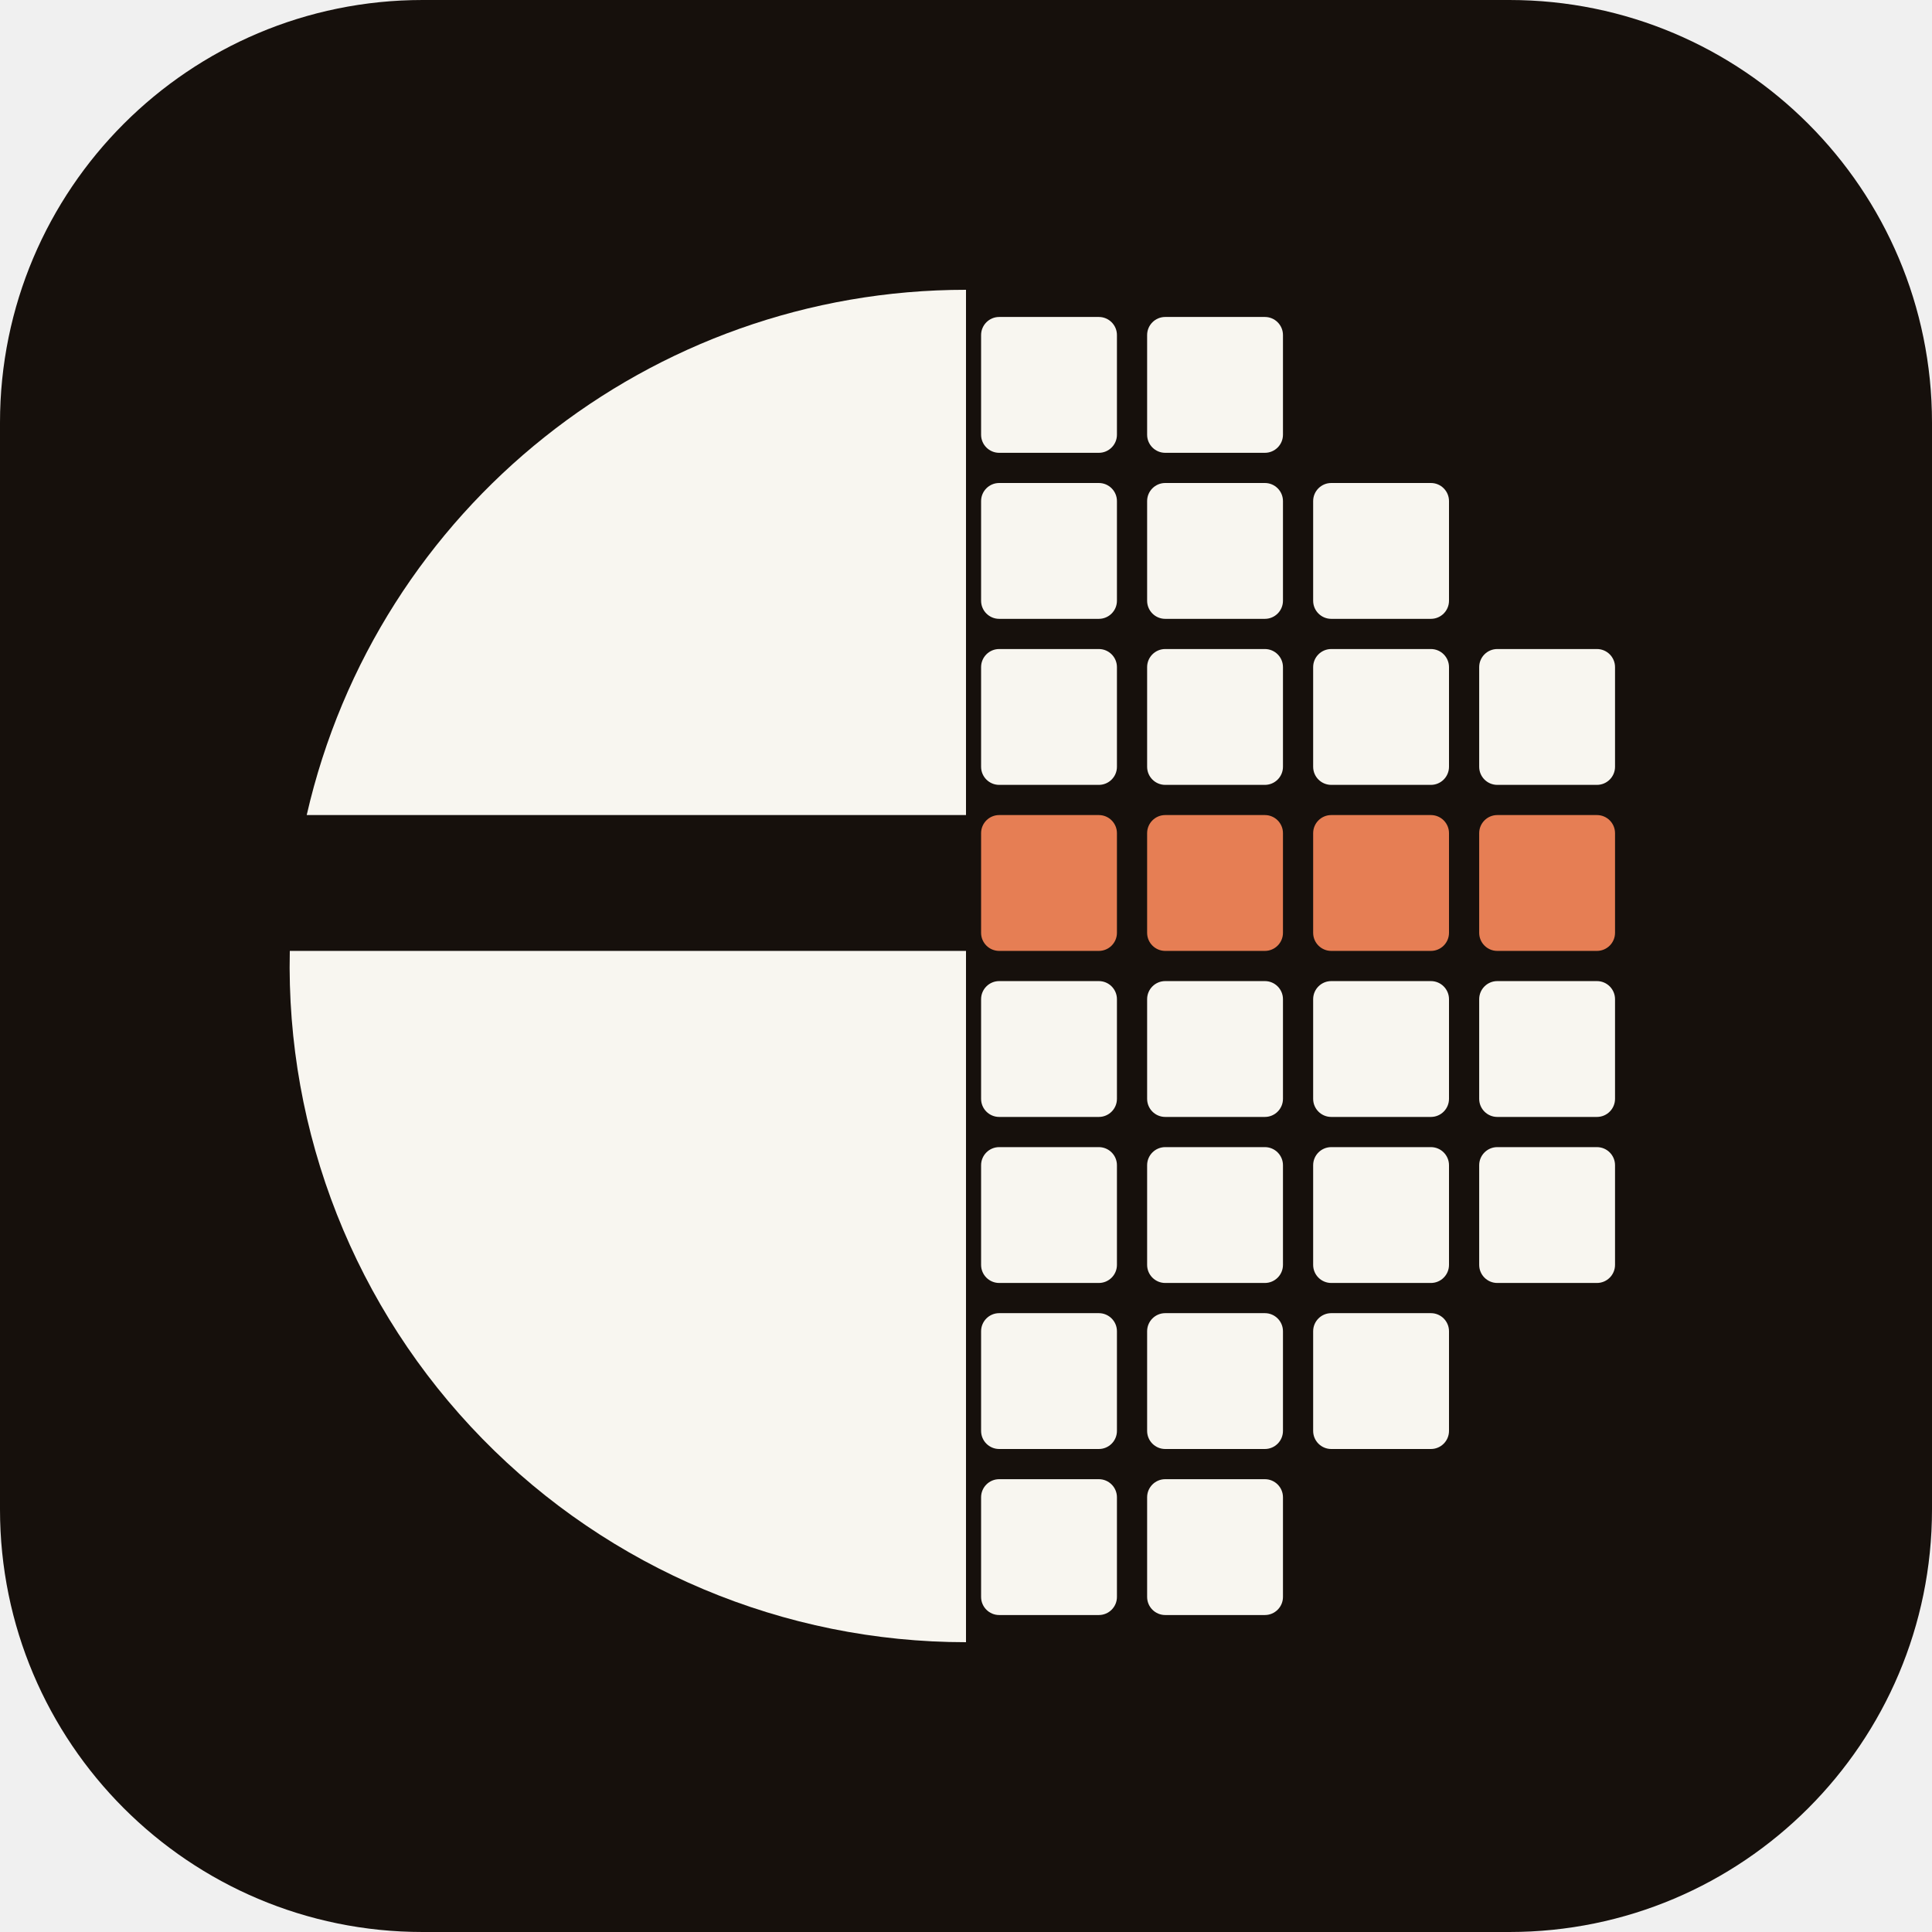
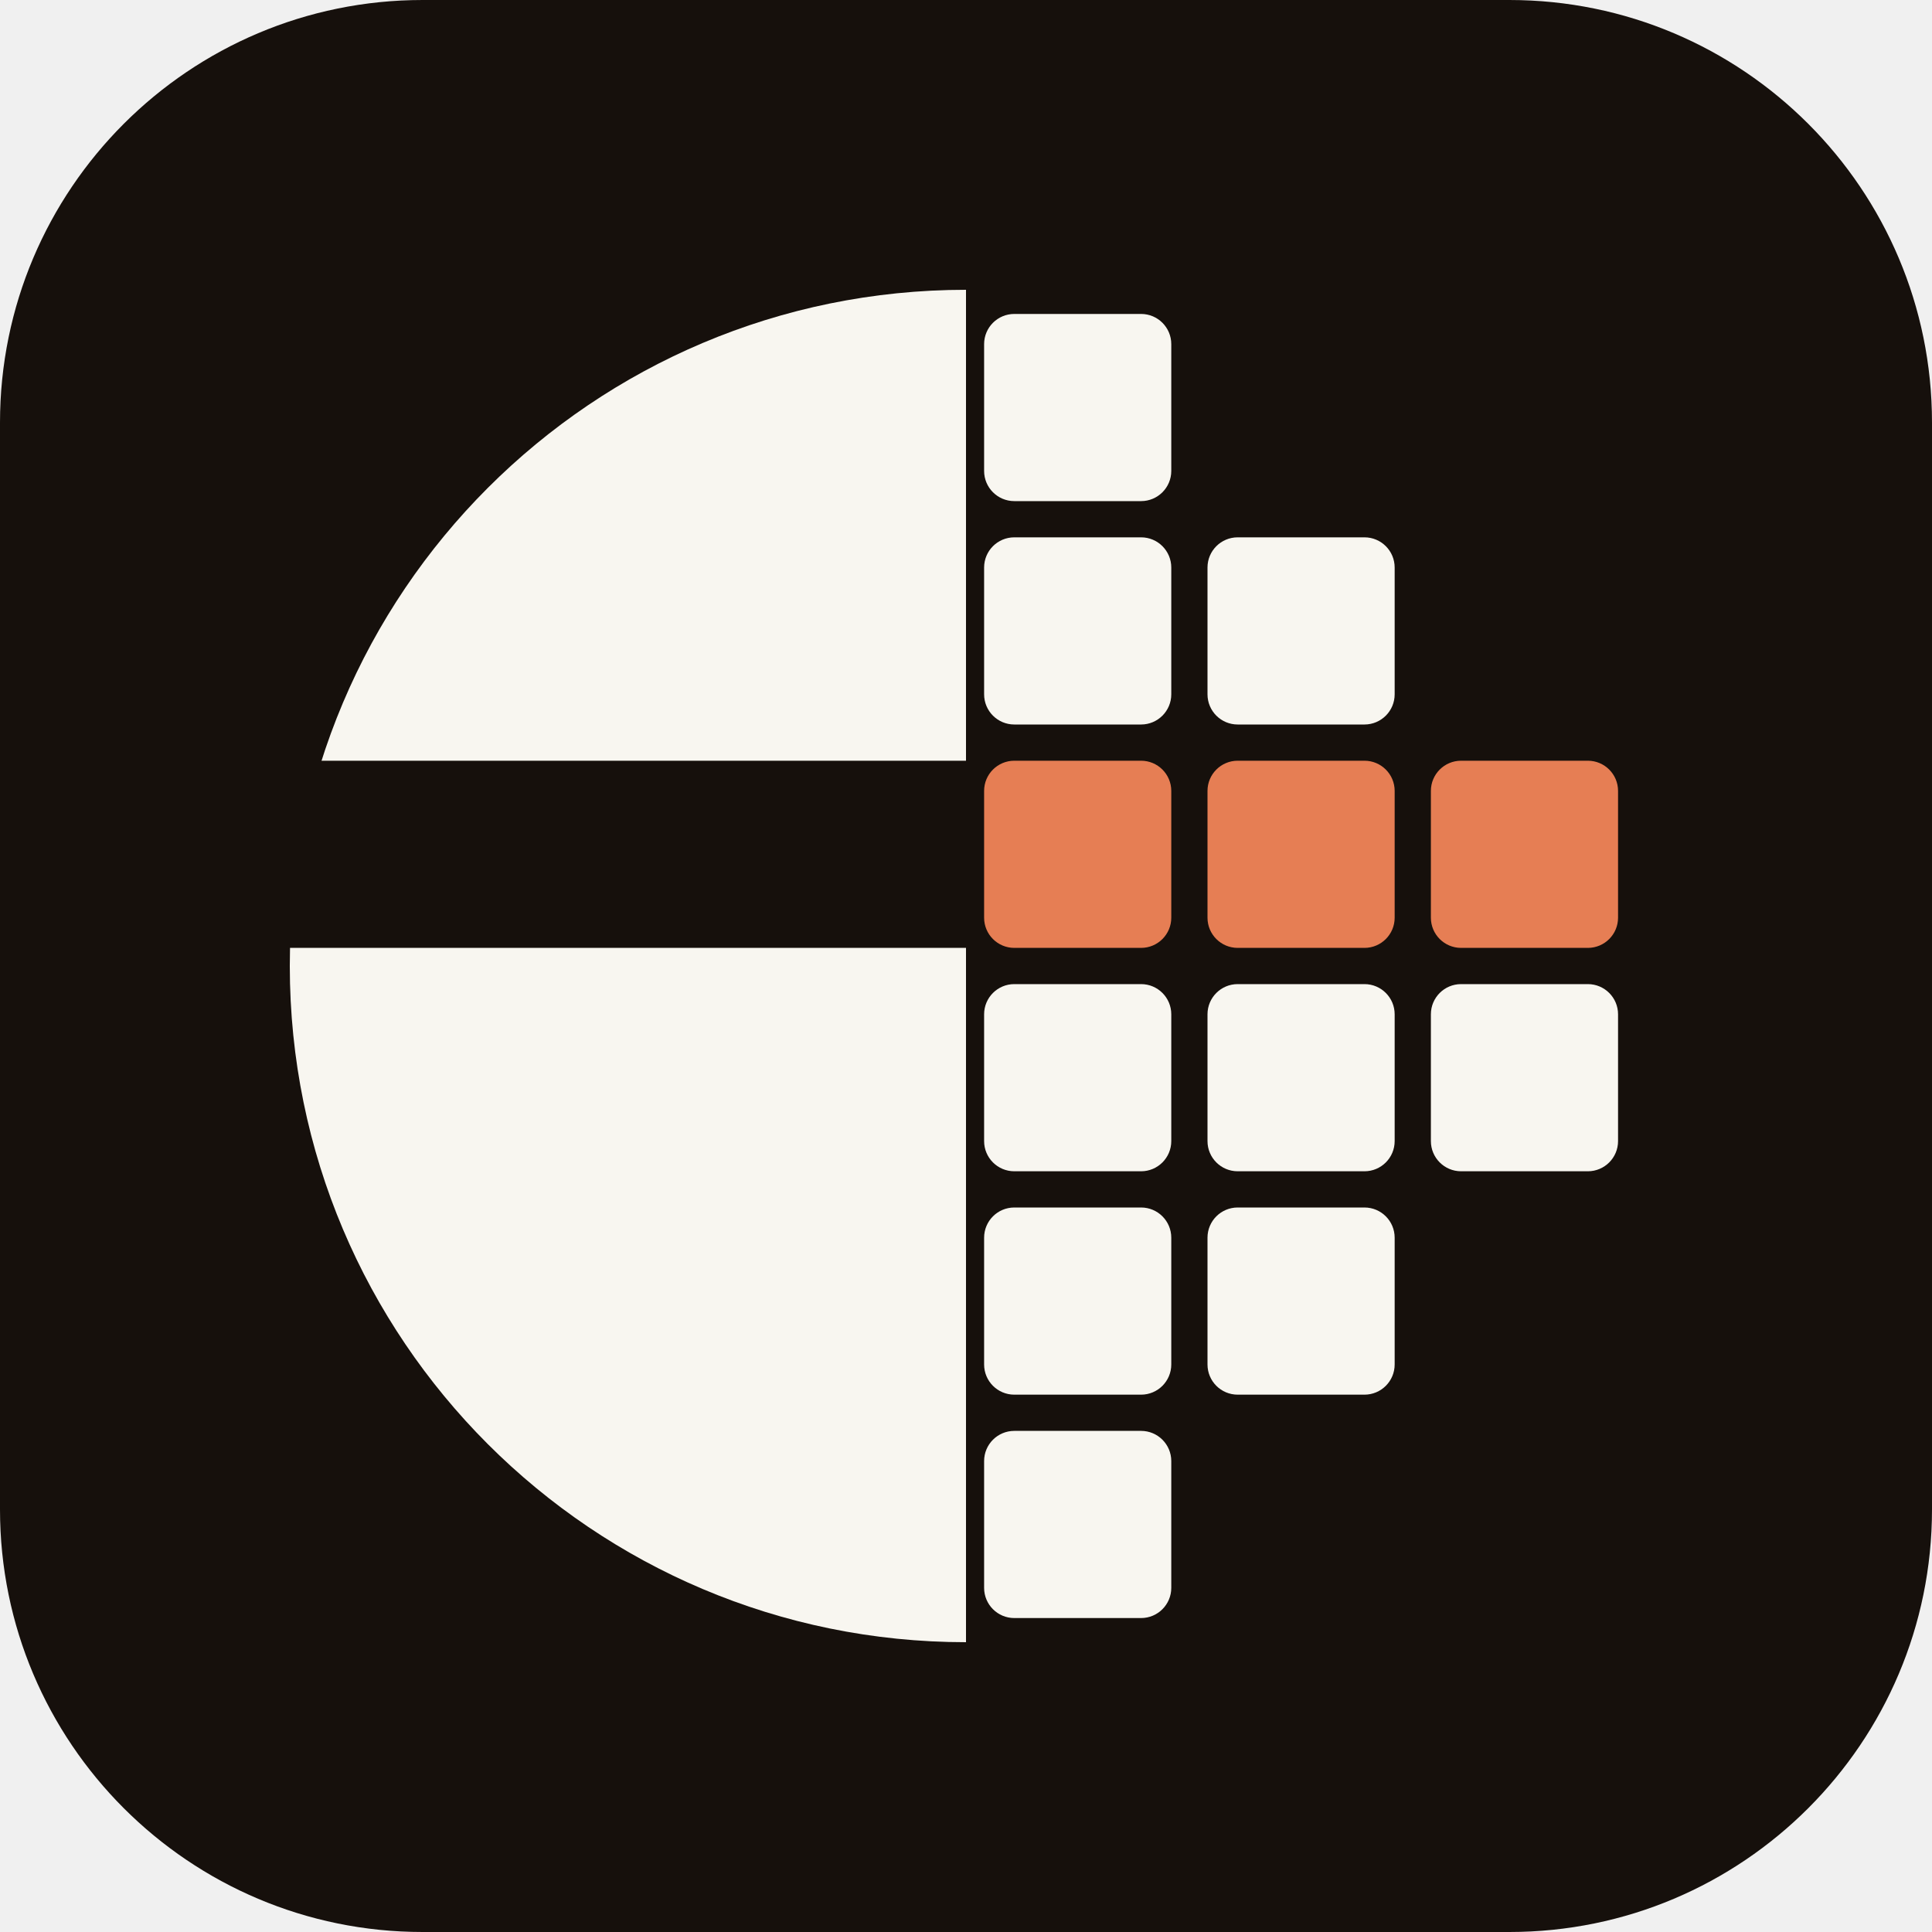
<svg xmlns="http://www.w3.org/2000/svg" viewBox="0 0 32 32">
  <rect width="32" height="32" rx="7" fill="#16100C" />
-   <path d="M 16 4.8 A 11.2 11.2 0 0 0 5.08 13.5 L 16 13.5 Z" fill="#F8F6F0" />
-   <path d="M 16 15.75 L 4.80 15.75 A 11.2 11.2 0 0 0 16 27.2 Z" fill="#F8F6F0" />
-   <rect x="16.25" y="5.25" width="2.25" height="2.25" rx="0.3" fill="#F8F6F0" />
-   <rect x="19.00" y="5.25" width="2.25" height="2.25" rx="0.3" fill="#F8F6F0" />
-   <rect x="16.25" y="8.00" width="2.25" height="2.25" rx="0.3" fill="#F8F6F0" />
-   <rect x="19.00" y="8.00" width="2.25" height="2.25" rx="0.3" fill="#F8F6F0" />
-   <rect x="21.75" y="8.00" width="2.25" height="2.25" rx="0.3" fill="#F8F6F0" />
-   <rect x="16.25" y="10.75" width="2.25" height="2.25" rx="0.3" fill="#F8F6F0" />
-   <rect x="19.00" y="10.75" width="2.25" height="2.25" rx="0.3" fill="#F8F6F0" />
-   <rect x="21.75" y="10.75" width="2.25" height="2.25" rx="0.3" fill="#F8F6F0" />
-   <rect x="24.50" y="10.75" width="2.25" height="2.25" rx="0.3" fill="#F8F6F0" />
-   <rect x="16.25" y="13.50" width="2.25" height="2.25" rx="0.3" fill="#E67E54" />
-   <rect x="19.00" y="13.50" width="2.25" height="2.25" rx="0.3" fill="#E67E54" />
-   <rect x="21.75" y="13.50" width="2.25" height="2.25" rx="0.3" fill="#E67E54" />
-   <rect x="24.50" y="13.50" width="2.25" height="2.25" rx="0.3" fill="#E67E54" />
-   <rect x="16.25" y="16.25" width="2.25" height="2.25" rx="0.3" fill="#F8F6F0" />
-   <rect x="19.00" y="16.25" width="2.25" height="2.25" rx="0.3" fill="#F8F6F0" />
-   <rect x="21.75" y="16.25" width="2.25" height="2.25" rx="0.3" fill="#F8F6F0" />
-   <rect x="24.50" y="16.25" width="2.25" height="2.25" rx="0.3" fill="#F8F6F0" />
-   <rect x="16.25" y="19.00" width="2.25" height="2.25" rx="0.3" fill="#F8F6F0" />
-   <rect x="19.00" y="19.00" width="2.25" height="2.25" rx="0.3" fill="#F8F6F0" />
-   <rect x="21.75" y="19.00" width="2.25" height="2.25" rx="0.3" fill="#F8F6F0" />
-   <rect x="24.50" y="19.00" width="2.25" height="2.25" rx="0.3" fill="#F8F6F0" />
-   <rect x="16.25" y="21.75" width="2.25" height="2.25" rx="0.3" fill="#F8F6F0" />
-   <rect x="19.00" y="21.75" width="2.25" height="2.25" rx="0.3" fill="#F8F6F0" />
-   <rect x="21.75" y="21.75" width="2.25" height="2.25" rx="0.3" fill="#F8F6F0" />
-   <rect x="16.25" y="24.50" width="2.25" height="2.25" rx="0.3" fill="#F8F6F0" />
-   <rect x="19.00" y="24.50" width="2.25" height="2.25" rx="0.3" fill="#F8F6F0" />
+   <defs>
+     <mask id="s">
+       <rect width="32" height="32" fill="white" />
+       <rect x="0" y="12.600" width="16.4" height="3.1" fill="black" />
+     </mask>
+   </defs>
+   <path d="M16 4.8 A11.2 11.2 0 0 0 16 27.2 Z" fill="#F8F6F0" mask="url(#s)" />
+   <rect x="16.300" y="5.200" width="3.1" height="3.1" rx="0.5" fill="#F8F6F0" />
+   <rect x="16.300" y="8.900" width="3.1" height="3.1" rx="0.5" fill="#F8F6F0" />
+   <rect x="16.300" y="12.600" width="3.1" height="3.1" rx="0.5" fill="#E67E54" />
+   <rect x="16.300" y="16.300" width="3.1" height="3.1" rx="0.5" fill="#F8F6F0" />
+   <rect x="16.300" y="20.000" width="3.1" height="3.1" rx="0.5" fill="#F8F6F0" />
+   <rect x="16.300" y="23.700" width="3.1" height="3.1" rx="0.5" fill="#F8F6F0" />
+   <rect x="20.000" y="8.900" width="3.1" height="3.1" rx="0.5" fill="#F8F6F0" />
+   <rect x="20.000" y="12.600" width="3.1" height="3.1" rx="0.5" fill="#E67E54" />
+   <rect x="20.000" y="16.300" width="3.1" height="3.1" rx="0.5" fill="#F8F6F0" />
+   <rect x="20.000" y="20.000" width="3.1" height="3.1" rx="0.5" fill="#F8F6F0" />
+   <rect x="23.700" y="12.600" width="3.1" height="3.1" rx="0.5" fill="#E67E54" />
+   <rect x="23.700" y="16.300" width="3.1" height="3.1" rx="0.5" fill="#F8F6F0" />
</svg>
